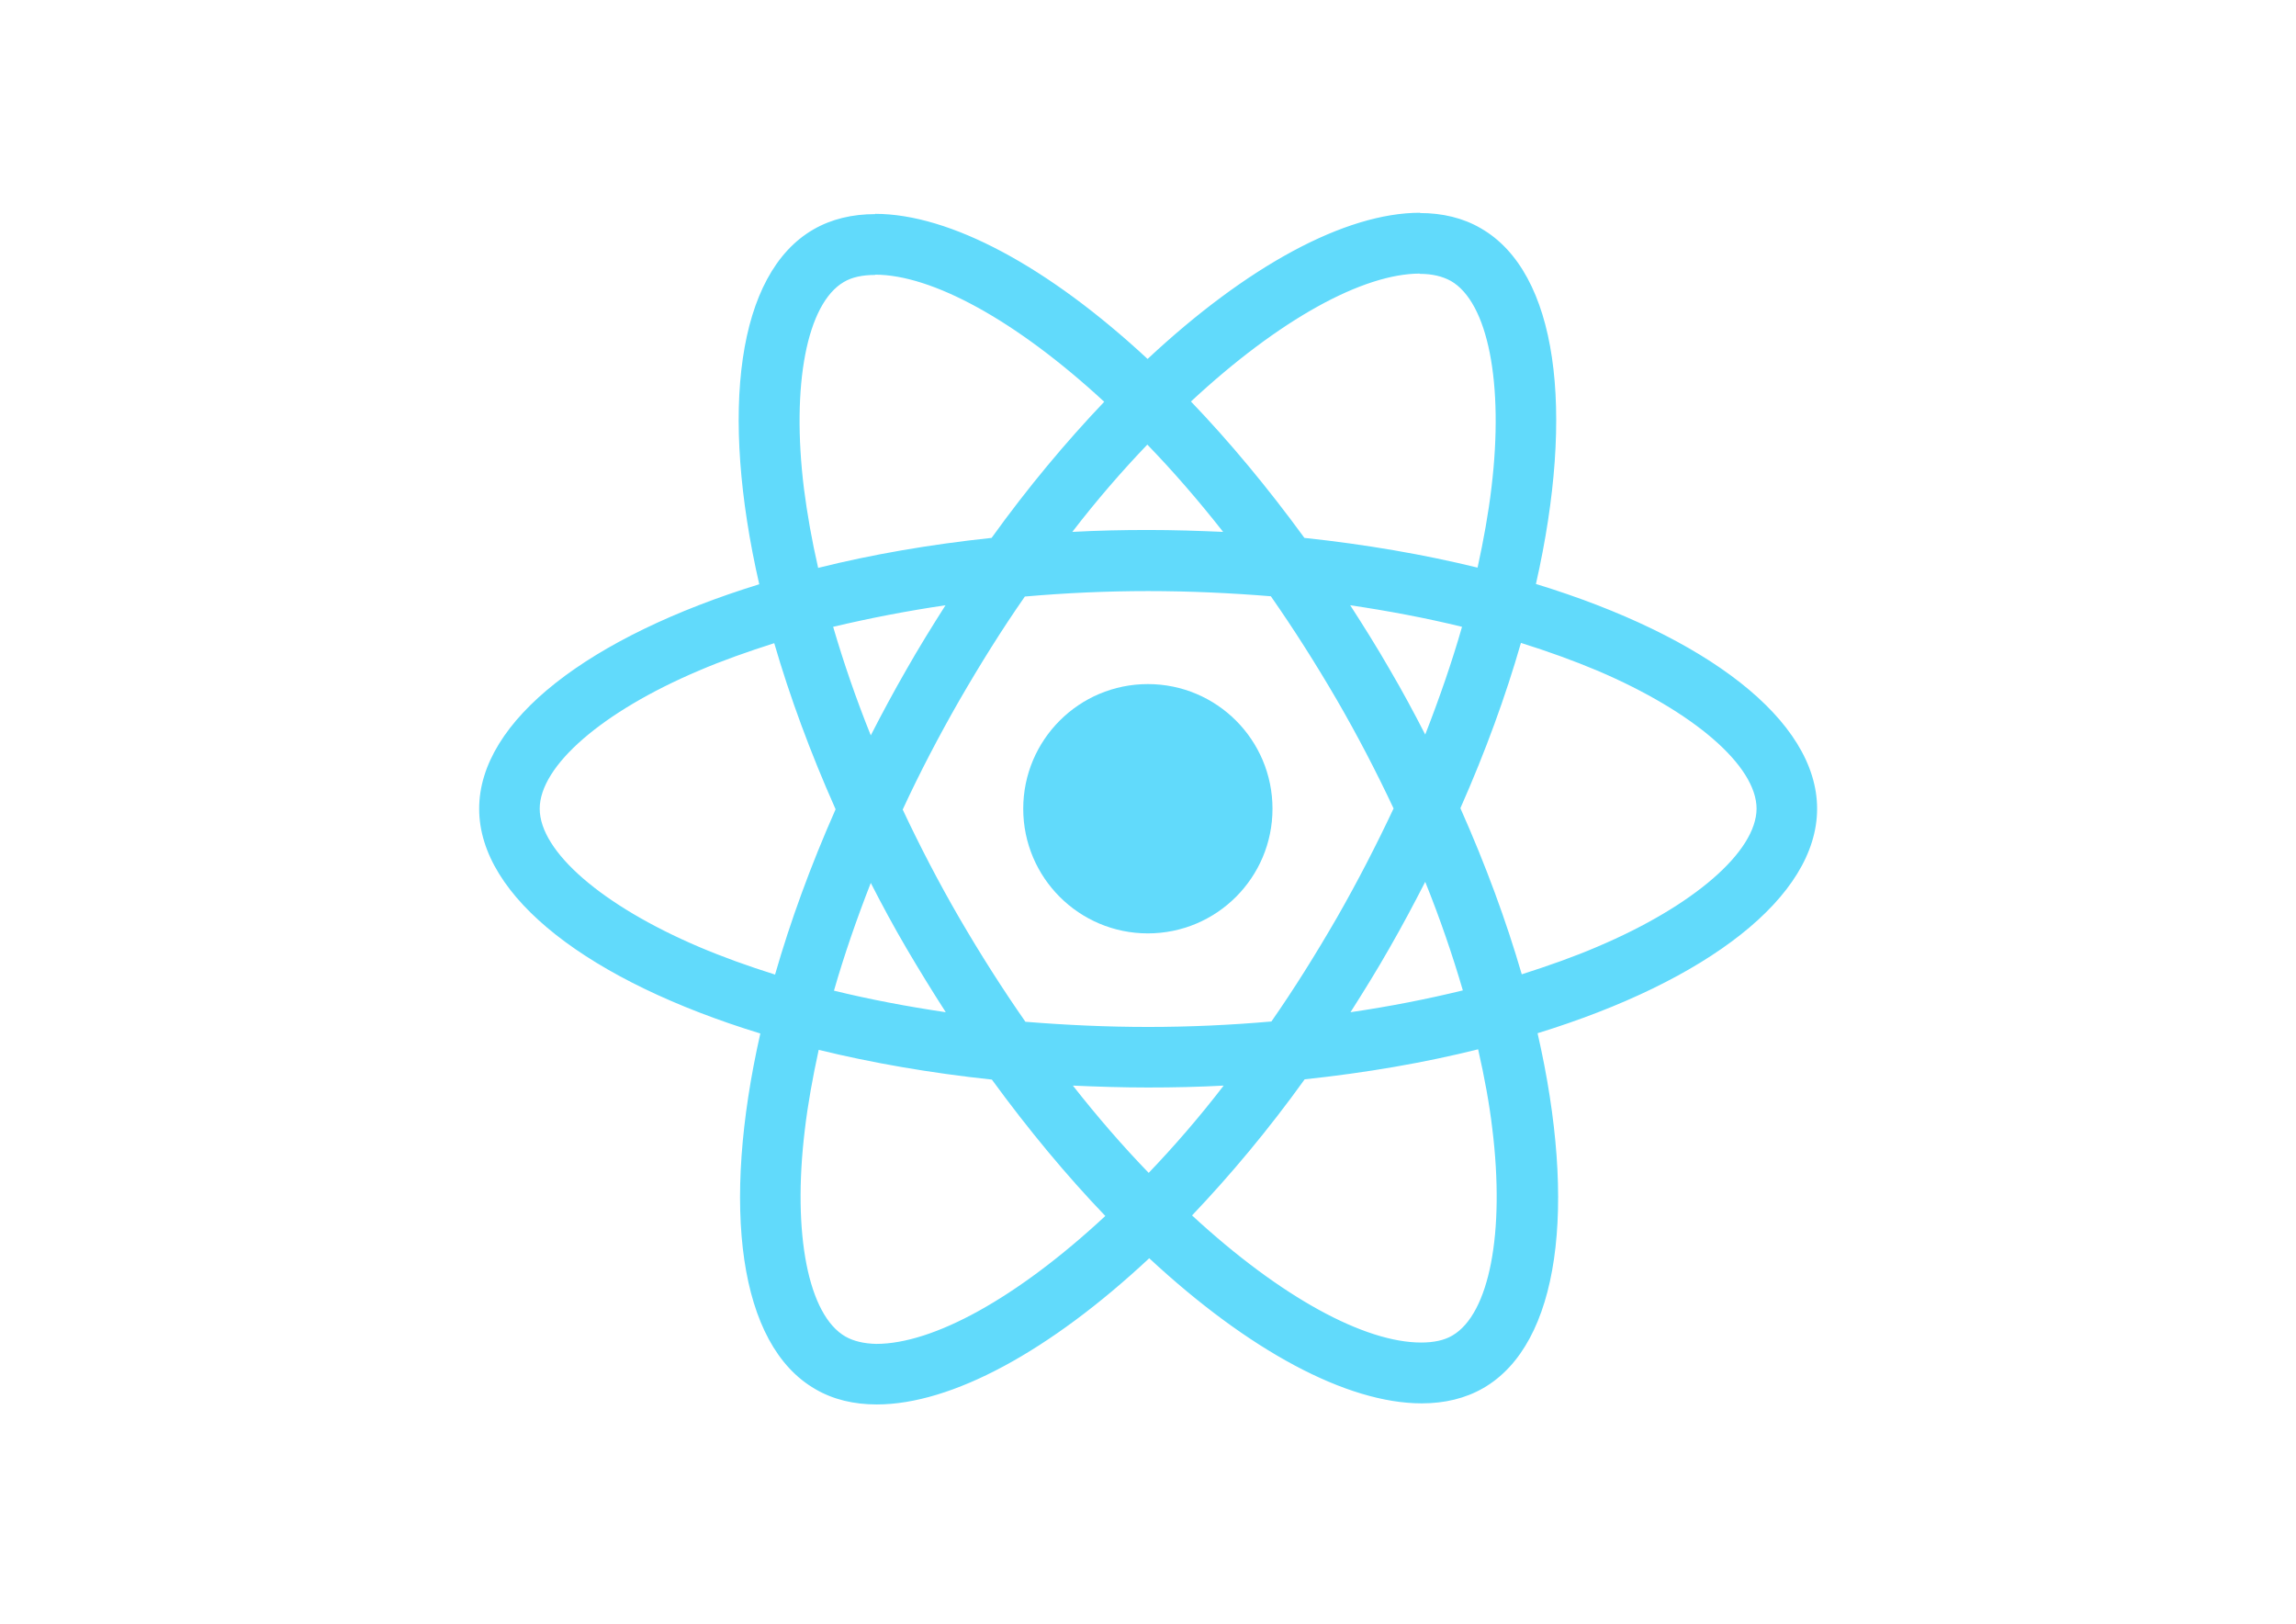
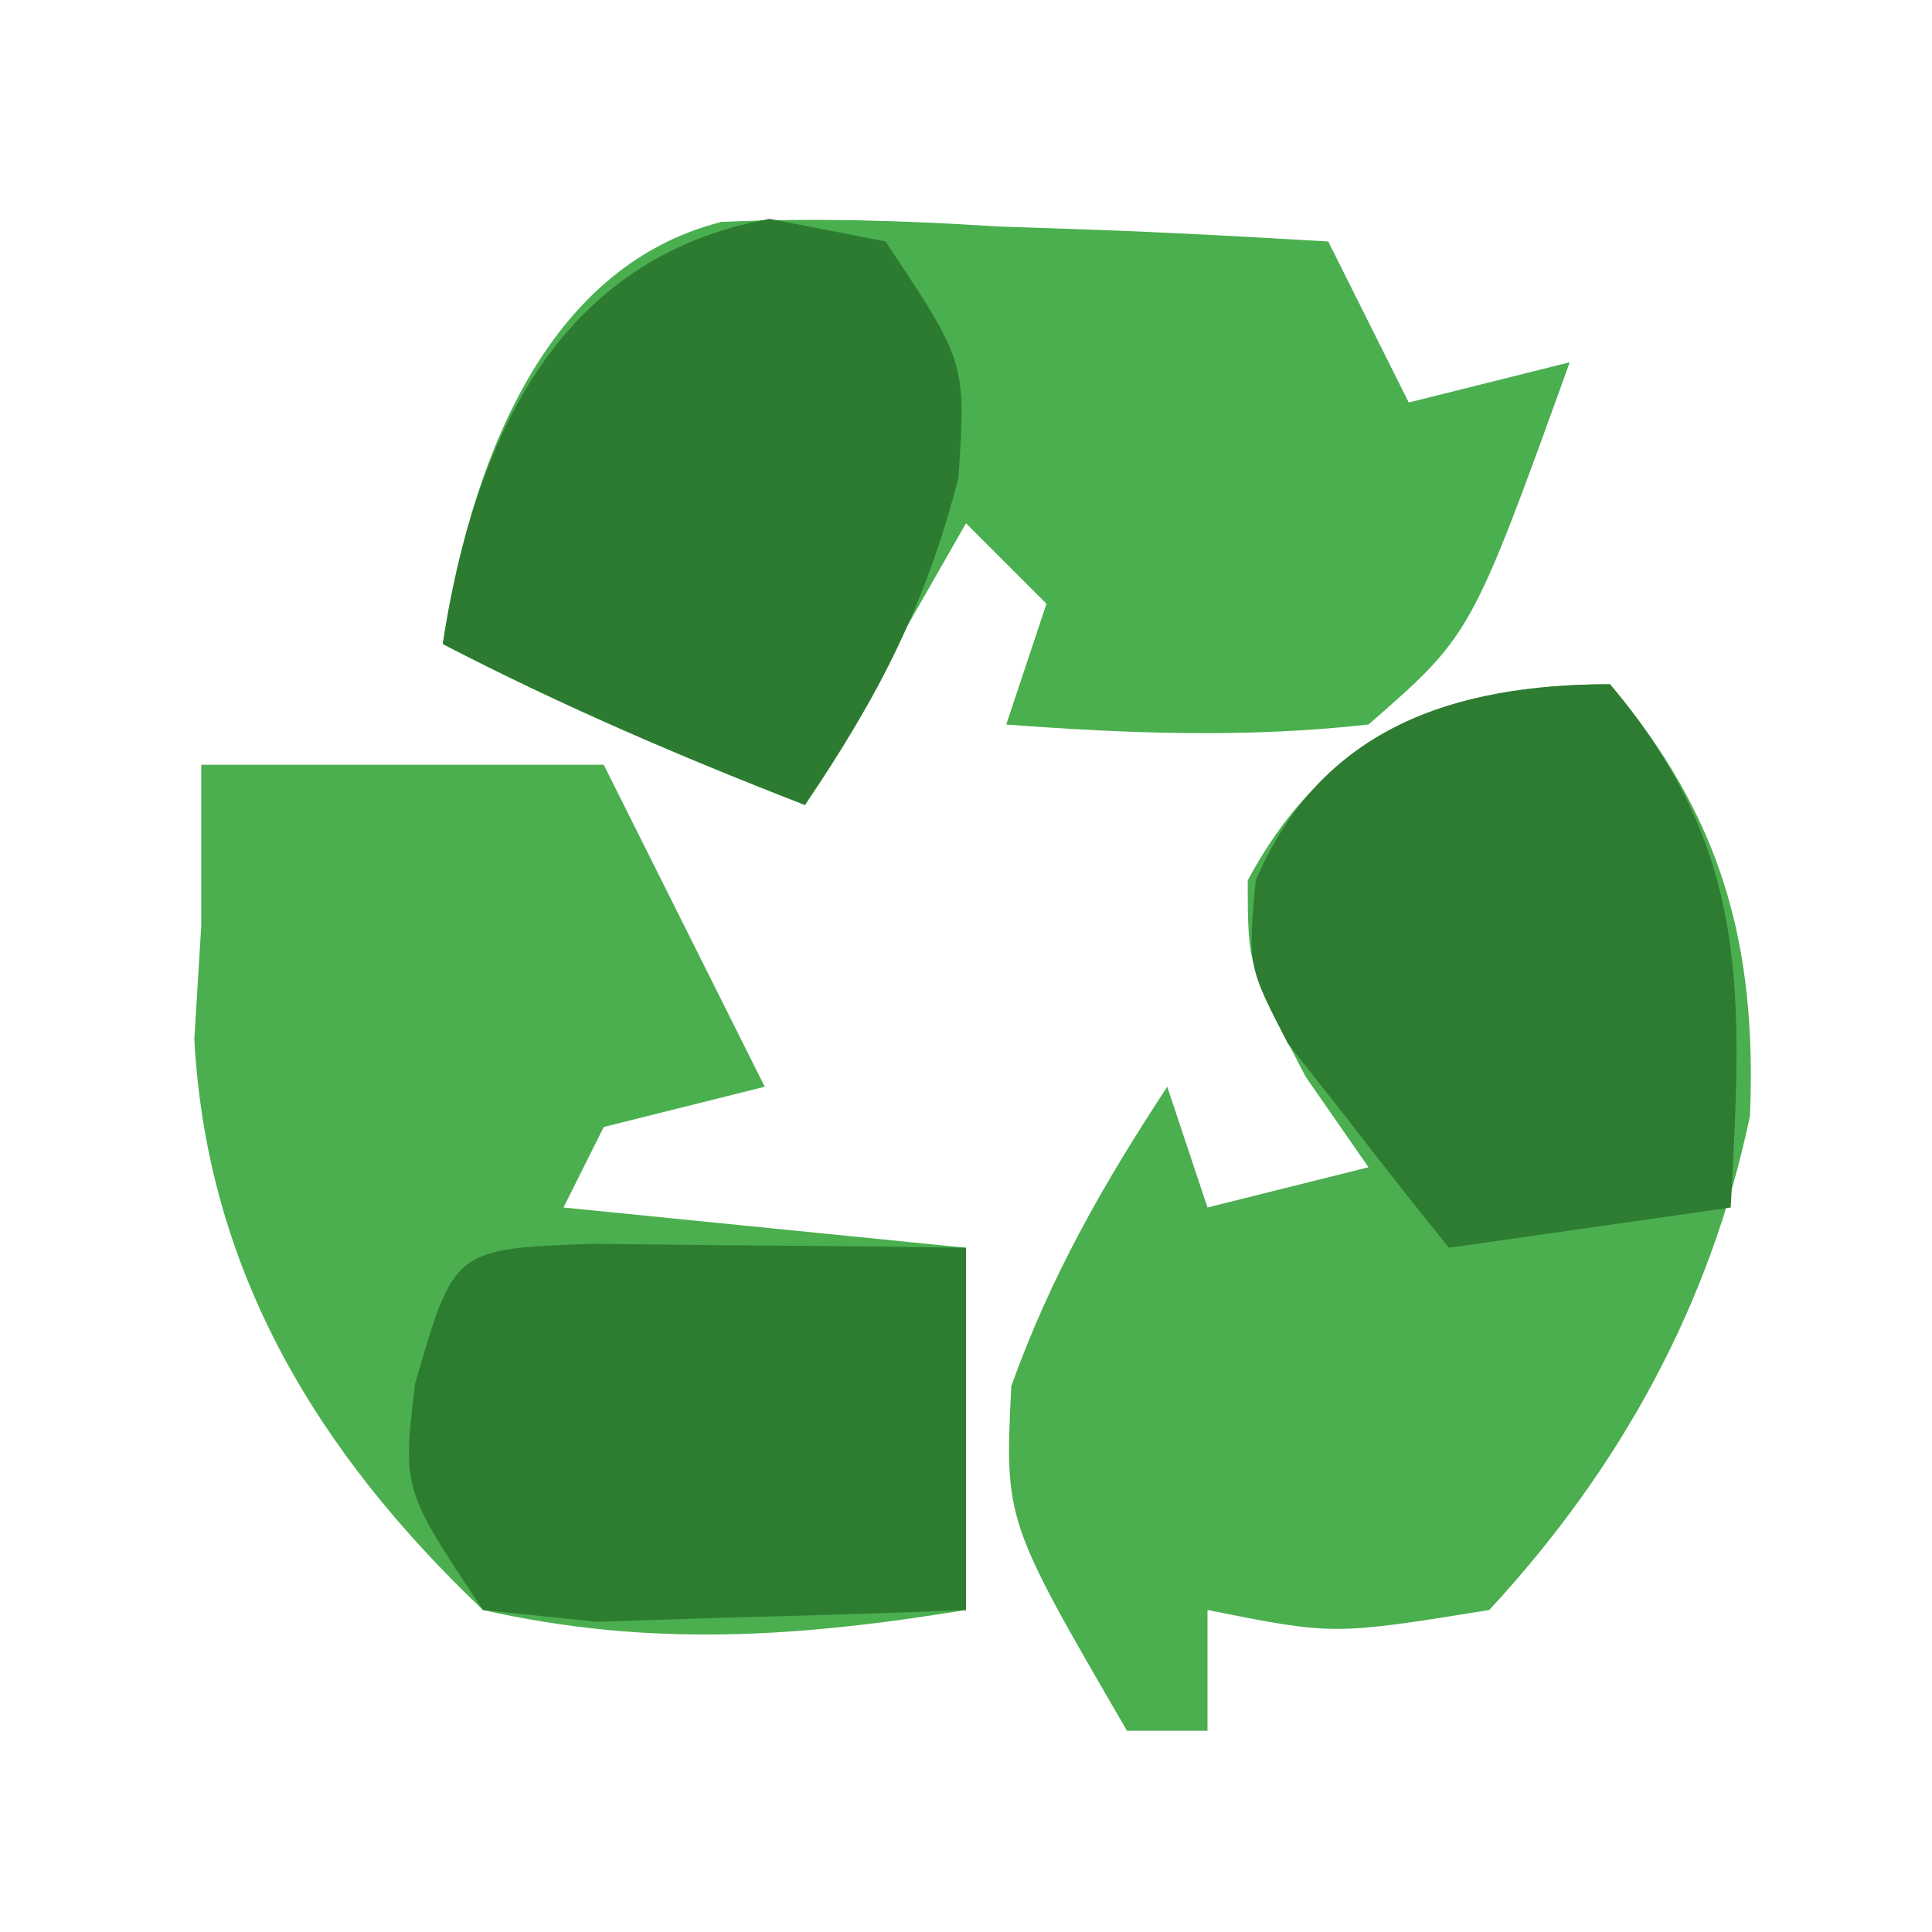
- <svg xmlns="http://www.w3.org/2000/svg" viewBox="0 0 841.9 595.3">
-   <g fill="#61DAFB">
-     <path d="M666.3 296.5c0-32.5-40.7-63.3-103.1-82.4 14.4-63.6 8-114.2-20.2-130.4-6.5-3.8-14.1-5.6-22.4-5.6v22.3c4.6 0 8.3.9 11.4 2.6 13.6 7.8 19.5 37.5 14.9 75.7-1.1 9.4-2.9 19.3-5.1 29.4-19.6-4.8-41-8.5-63.5-10.9-13.5-18.5-27.5-35.3-41.6-50 32.6-30.3 63.2-46.9 84-46.9V78c-27.5 0-63.5 19.6-99.9 53.6-36.4-33.8-72.4-53.2-99.9-53.2v22.3c20.7 0 51.4 16.5 84 46.6-14 14.7-28 31.4-41.3 49.9-22.6 2.4-44 6.1-63.6 11-2.3-10-4-19.7-5.2-29-4.7-38.2 1.1-67.9 14.6-75.8 3-1.8 6.9-2.6 11.5-2.6V78.5c-8.4 0-16 1.8-22.6 5.6-28.1 16.2-34.4 66.7-19.9 130.1-62.2 19.2-102.7 49.9-102.7 82.3 0 32.5 40.7 63.3 103.1 82.4-14.4 63.6-8 114.2 20.2 130.4 6.5 3.8 14.1 5.6 22.5 5.6 27.5 0 63.5-19.6 99.9-53.6 36.4 33.8 72.4 53.2 99.9 53.2 8.4 0 16-1.8 22.6-5.6 28.1-16.2 34.4-66.7 19.9-130.1 62-19.1 102.5-49.9 102.5-82.3zm-130.2-66.7c-3.7 12.9-8.3 26.2-13.5 39.5-4.1-8-8.4-16-13.1-24-4.6-8-9.5-15.8-14.4-23.4 14.2 2.1 27.9 4.7 41 7.9zm-45.8 106.5c-7.8 13.5-15.8 26.3-24.1 38.2-14.9 1.3-30 2-45.2 2-15.1 0-30.2-.7-45-1.9-8.3-11.9-16.4-24.6-24.2-38-7.6-13.1-14.5-26.4-20.8-39.8 6.2-13.4 13.2-26.8 20.7-39.9 7.8-13.5 15.8-26.3 24.1-38.2 14.9-1.3 30-2 45.2-2 15.1 0 30.2.7 45 1.9 8.3 11.9 16.4 24.6 24.2 38 7.6 13.1 14.5 26.4 20.8 39.8-6.3 13.4-13.2 26.8-20.7 39.9zm32.3-13c5.4 13.4 10 26.8 13.8 39.8-13.1 3.2-26.9 5.9-41.2 8 4.9-7.7 9.8-15.6 14.4-23.7 4.6-8 8.9-16.1 13-24.1zM421.2 430c-9.3-9.6-18.6-20.3-27.8-32 9 .4 18.2.7 27.5.7 9.4 0 18.7-.2 27.8-.7-9 11.7-18.3 22.4-27.5 32zm-74.4-58.9c-14.2-2.1-27.9-4.7-41-7.9 3.7-12.9 8.3-26.2 13.5-39.5 4.1 8 8.4 16 13.1 24 4.7 8 9.5 15.8 14.4 23.4zM420.7 163c9.3 9.6 18.6 20.3 27.8 32-9-.4-18.2-.7-27.5-.7-9.4 0-18.7.2-27.8.7 9-11.7 18.3-22.4 27.5-32zm-74 58.9c-4.9 7.7-9.8 15.6-14.4 23.7-4.6 8-8.9 16-13 24-5.4-13.4-10-26.8-13.8-39.8 13.1-3.1 26.9-5.8 41.2-7.9zm-90.5 125.2c-35.4-15.1-58.3-34.9-58.3-50.6 0-15.7 22.9-35.6 58.3-50.6 8.6-3.7 18-7 27.7-10.1 5.7 19.6 13.2 40 22.5 60.9-9.2 20.8-16.6 41.1-22.2 60.6-9.9-3.1-19.3-6.5-28-10.2zM310 490c-13.6-7.8-19.5-37.5-14.9-75.7 1.1-9.4 2.9-19.3 5.1-29.4 19.6 4.8 41 8.5 63.5 10.9 13.5 18.5 27.5 35.3 41.6 50-32.6 30.3-63.2 46.9-84 46.9-4.5-.1-8.3-1-11.3-2.7zm237.2-76.2c4.7 38.2-1.1 67.9-14.6 75.8-3 1.8-6.9 2.6-11.5 2.6-20.7 0-51.4-16.5-84-46.6 14-14.7 28-31.4 41.3-49.9 22.6-2.4 44-6.1 63.6-11 2.3 10.1 4.1 19.8 5.2 29.1zm38.5-66.7c-8.6 3.7-18 7-27.7 10.1-5.7-19.6-13.2-40-22.5-60.9 9.2-20.8 16.6-41.1 22.2-60.6 9.9 3.1 19.3 6.5 28.1 10.2 35.4 15.1 58.3 34.9 58.3 50.6-.1 15.7-23 35.6-58.4 50.6zM320.8 78.4z" />
-     <circle cx="420.9" cy="296.5" r="45.7" />
-     <path d="M520.5 78.1z" />
-   </g>
+ <svg xmlns="http://www.w3.org/2000/svg" version="1.1" width="48" height="48">
+   <path d="M0 0 C2.761 3.272 3.657 6.442 3.477 10.73 C2.49 15.43 0.252 19.487 -3 23 C-6.875 23.625 -6.875 23.625 -10 23 C-10 23.99 -10 24.98 -10 26 C-10.66 26 -11.32 26 -12 26 C-15.038 20.775 -15.038 20.775 -14.875 17.438 C-13.894 14.704 -12.593 12.424 -11 10 C-10.67 10.99 -10.34 11.98 -10 13 C-8.68 12.67 -7.36 12.34 -6 12 C-6.516 11.258 -7.031 10.515 -7.562 9.75 C-9 7 -9 7 -9 4.875 C-7.042 1.204 -4.014 0 0 0 Z " fill="#4BAE4F" transform="translate(40,17)" />
+   <path d="M0 0 C2.303 -0.105 4.529 -0.038 6.829 0.111 C7.622 0.138 8.415 0.165 9.231 0.193 C11.182 0.263 13.131 0.371 15.079 0.486 C15.739 1.806 16.399 3.126 17.079 4.486 C18.399 4.156 19.719 3.826 21.079 3.486 C18.632 10.262 18.632 10.262 16.079 12.486 C13.052 12.825 10.112 12.715 7.079 12.486 C7.409 11.496 7.739 10.506 8.079 9.486 C7.419 8.826 6.759 8.166 6.079 7.486 C4.759 9.796 3.439 12.106 2.079 14.486 C-1.004 13.287 -3.984 12.009 -6.921 10.486 C-6.27 6.257 -4.514 1.142 0 0 Z " fill="#4AAF4E" transform="translate(17.9209,5.51416)" />
+   <path d="M0 0 C3.3 0 6.6 0 10 0 C11.32 2.64 12.64 5.28 14 8 C12.68 8.33 11.36 8.66 10 9 C9.67 9.66 9.34 10.32 9 11 C12.3 11.33 15.6 11.66 19 12 C19 14.97 19 17.94 19 21 C14.821 21.679 11.152 21.936 7 21 C2.871 17.076 0.139 12.564 -0.172 6.82 C-0.115 5.89 -0.058 4.959 0 4 C0 3.01 0 2.02 0 1 C0 0.67 0 0.34 0 0 Z " fill="#4BAF4F" transform="translate(5,19)" />
+   <path d="M0 0 C0.949 0.186 1.897 0.371 2.875 0.562 C4.875 3.562 4.875 3.562 4.688 6.438 C3.861 9.617 2.707 11.855 0.875 14.562 C-2.208 13.364 -5.188 12.085 -8.125 10.562 C-7.346 5.502 -5.275 0.949 0 0 Z " fill="#2D7B31" transform="translate(19.125,5.4375)" />
+   <path d="M0 0 C3.547 4.204 3.266 7.769 3 13 C0.69 13.33 -1.62 13.66 -4 14 C-4.869 12.929 -5.72 11.843 -6.562 10.75 C-7.038 10.147 -7.514 9.543 -8.004 8.922 C-9 7 -9 7 -8.801 4.875 C-7.182 1.085 -3.886 0 0 0 Z " fill="#2D7C31" transform="translate(40,17)" />
+   <path d="M0 0 C1.653 0.017 1.653 0.017 3.34 0.035 C4.997 0.049 4.997 0.049 6.688 0.062 C7.542 0.074 8.397 0.086 9.277 0.098 C9.277 3.068 9.277 6.038 9.277 9.098 C7.32 9.178 5.361 9.237 3.402 9.285 C2.312 9.32 1.221 9.355 0.098 9.391 C-0.833 9.294 -1.764 9.197 -2.723 9.098 C-4.723 6.098 -4.723 6.098 -4.41 3.473 C-3.441 0.123 -3.441 0.123 0 0 Z " fill="#2D7D31" transform="translate(14.72266,30.90234)" />
</svg>
